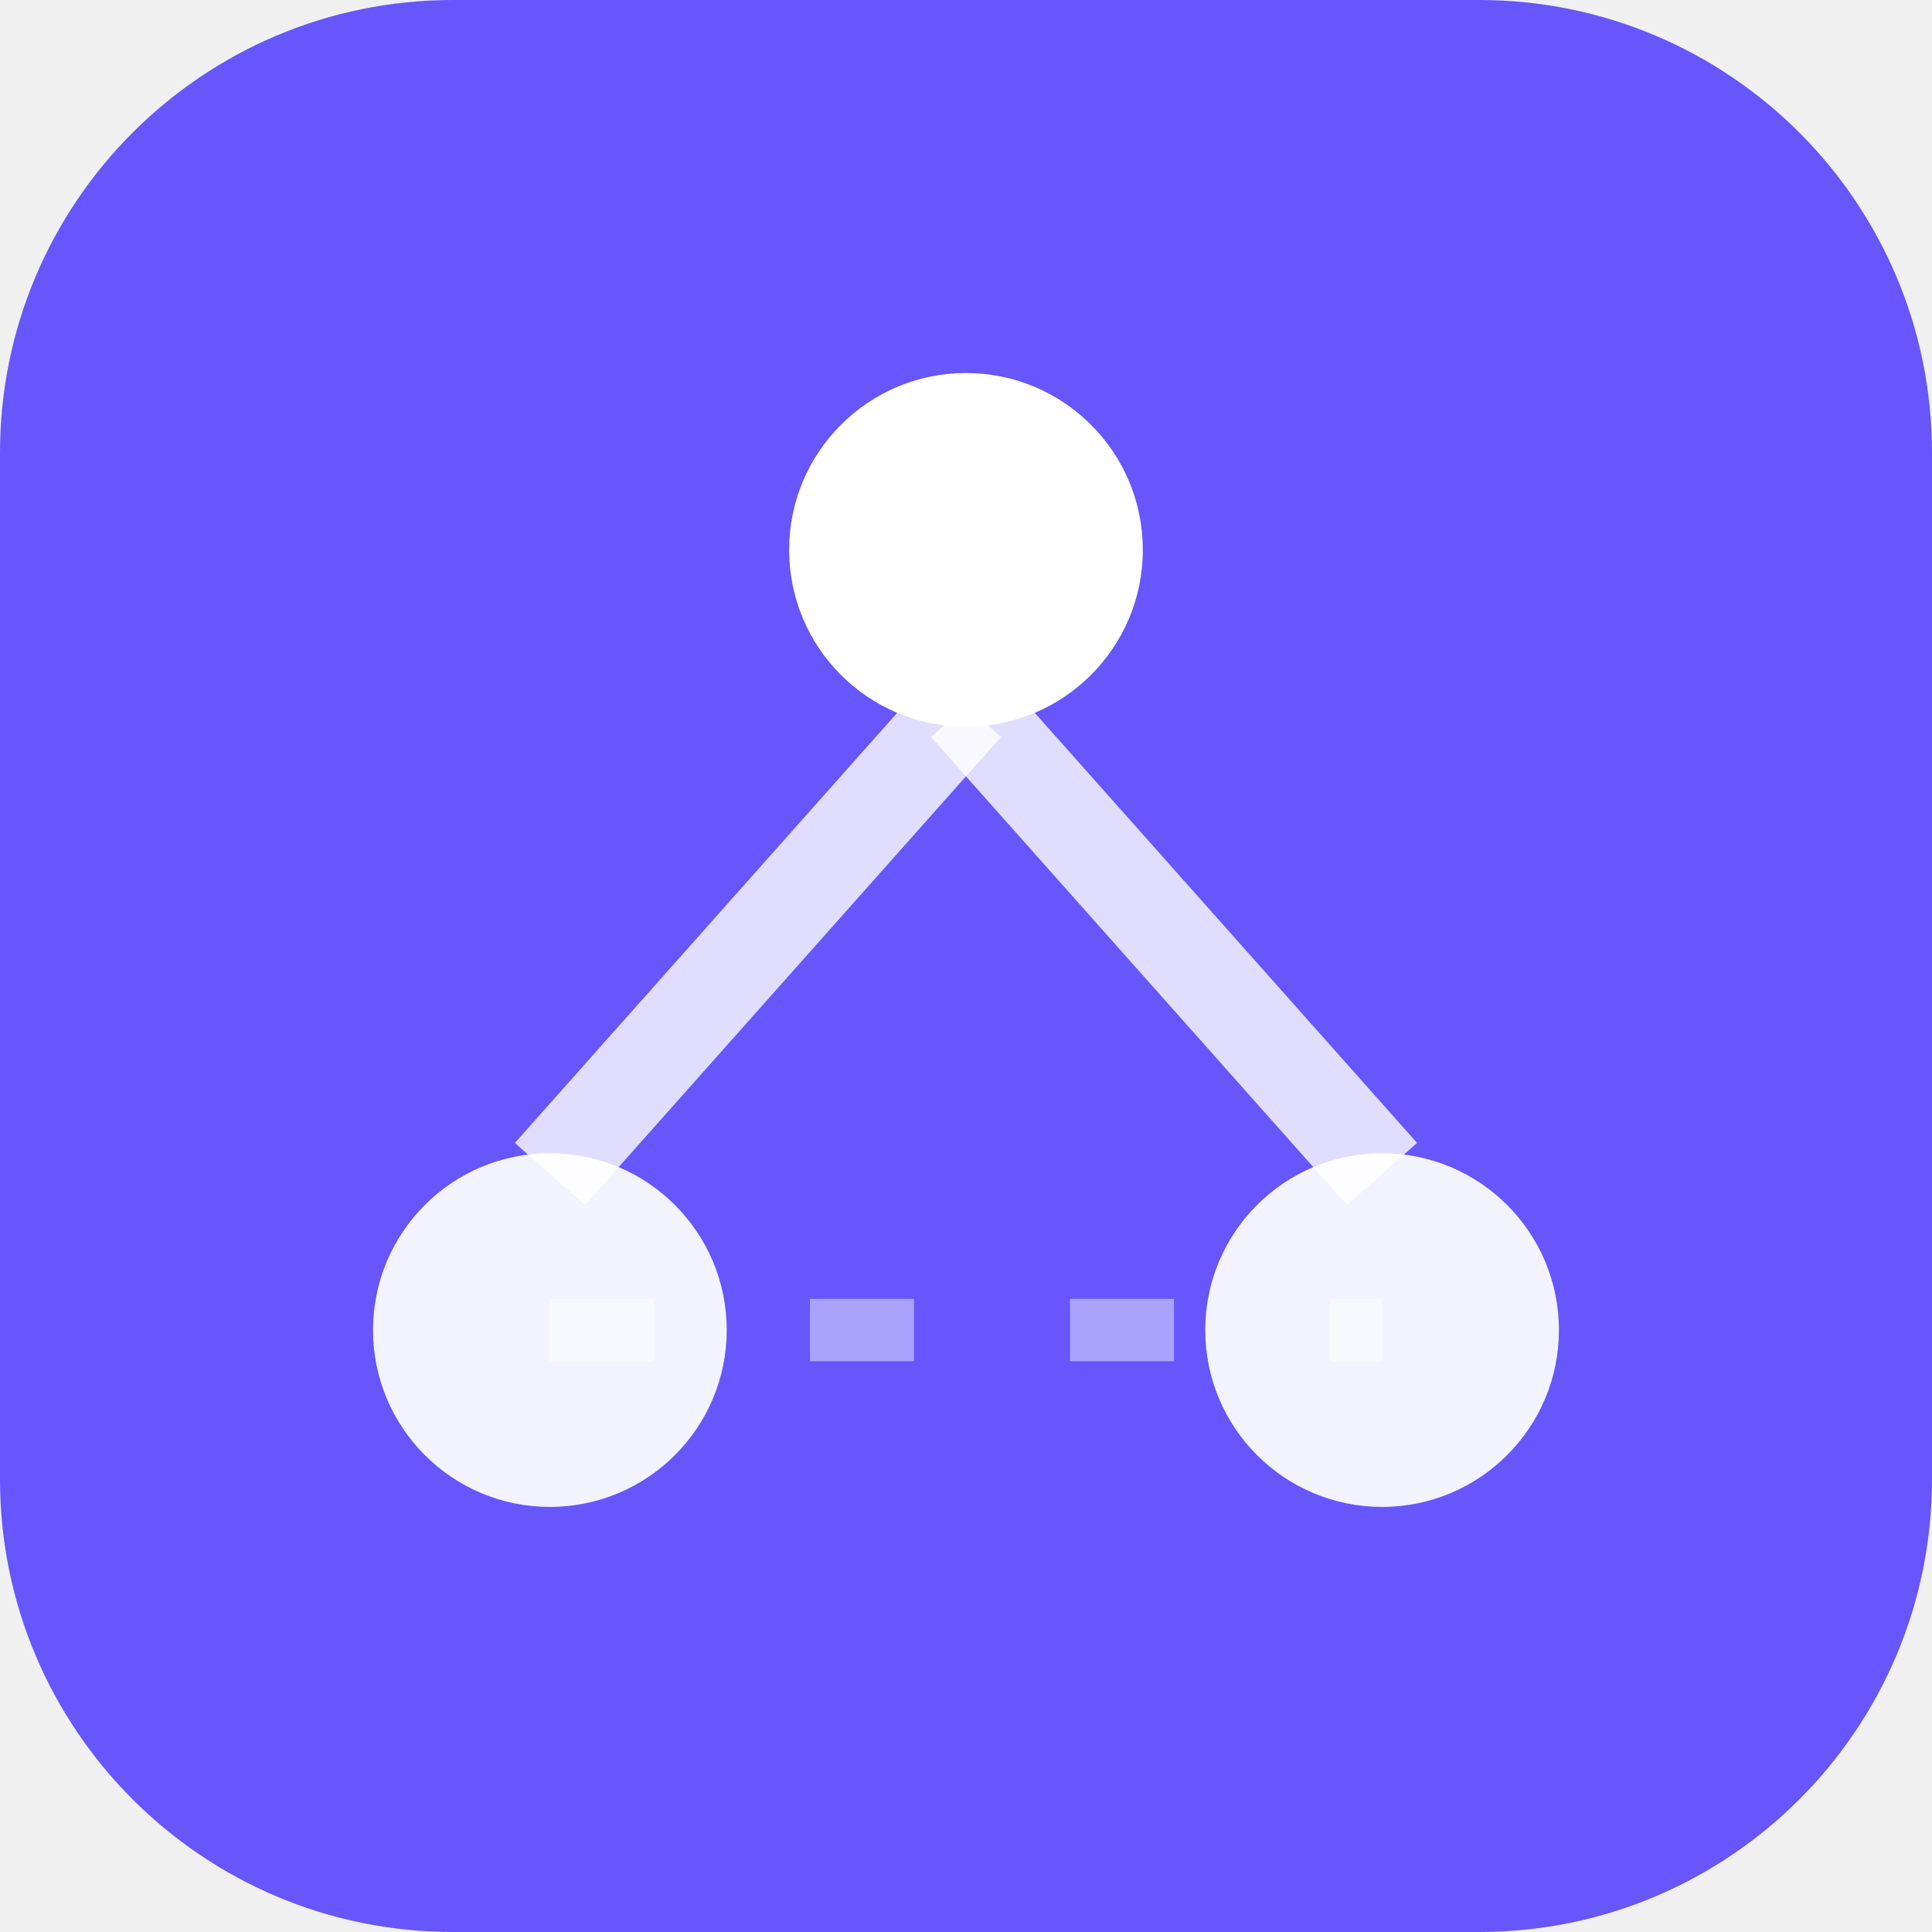
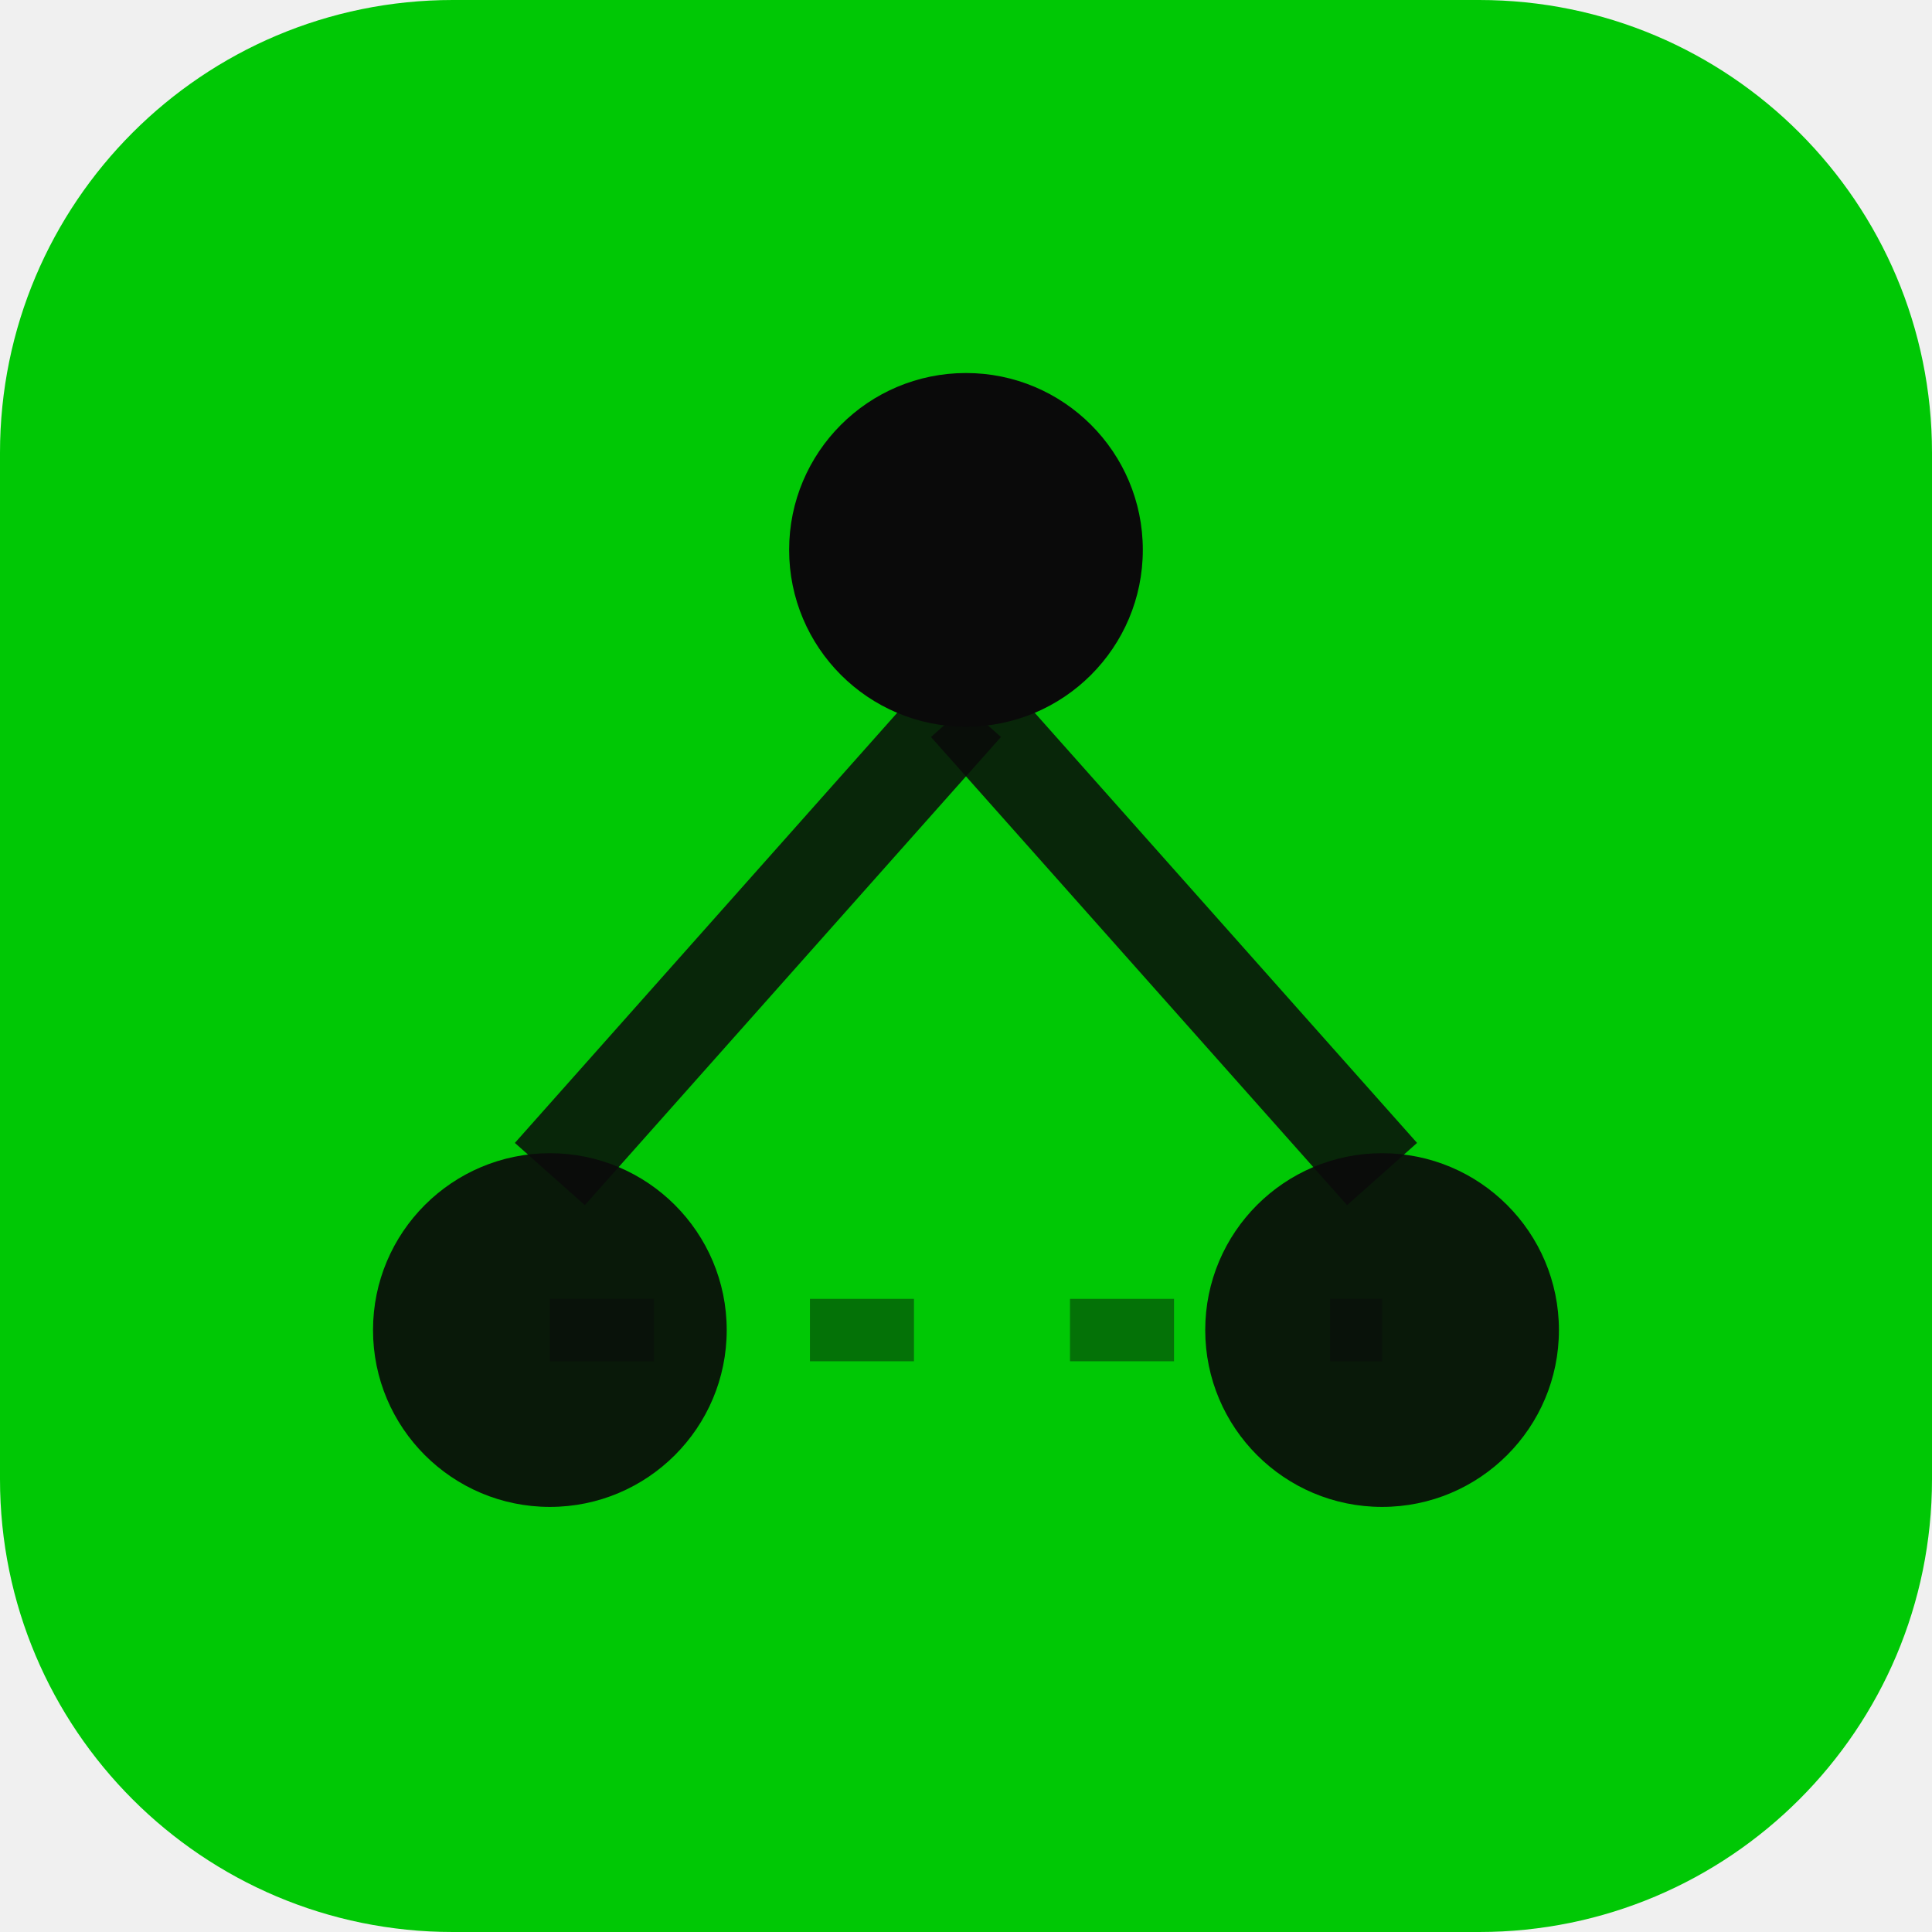
<svg xmlns="http://www.w3.org/2000/svg" width="64" height="64" viewBox="0 0 64 64">
-   <rect width="64" height="64" rx="15" fill="#6656fb" />
+   <rect width="64" height="64" rx="15" fill="#00c805" />
  <g transform="translate(9.6 9.6) scale(1.723)">
-     <line x1="13" y1="8" x2="5" y2="17" stroke="#fff" stroke-width="1.8" stroke-opacity="0.8" />
-     <line x1="13" y1="8" x2="21" y2="17" stroke="#fff" stroke-width="1.8" stroke-opacity="0.8" />
-     <line x1="5" y1="20" x2="21" y2="20" stroke="#fff" stroke-width="1.2" stroke-opacity="0.45" stroke-dasharray="2 3" />
-     <circle cx="13" cy="5" r="3.4" fill="#fff" />
-     <circle cx="5" cy="20" r="3.4" fill="#fff" fill-opacity="0.92" />
-     <circle cx="21" cy="20" r="3.4" fill="#fff" fill-opacity="0.92" />
+     <line x1="13" y1="8" x2="5" y2="17" stroke="#0a0a0a" stroke-width="1.8" stroke-opacity="0.85" />
+     <line x1="13" y1="8" x2="21" y2="17" stroke="#0a0a0a" stroke-width="1.8" stroke-opacity="0.85" />
+     <line x1="5" y1="20" x2="21" y2="20" stroke="#0a0a0a" stroke-width="1.2" stroke-opacity="0.45" stroke-dasharray="2 3" />
+     <circle cx="13" cy="5" r="3.4" fill="#0a0a0a" />
+     <circle cx="5" cy="20" r="3.4" fill="#0a0a0a" fill-opacity="0.92" />
+     <circle cx="21" cy="20" r="3.4" fill="#0a0a0a" fill-opacity="0.92" />
  </g>
</svg>
